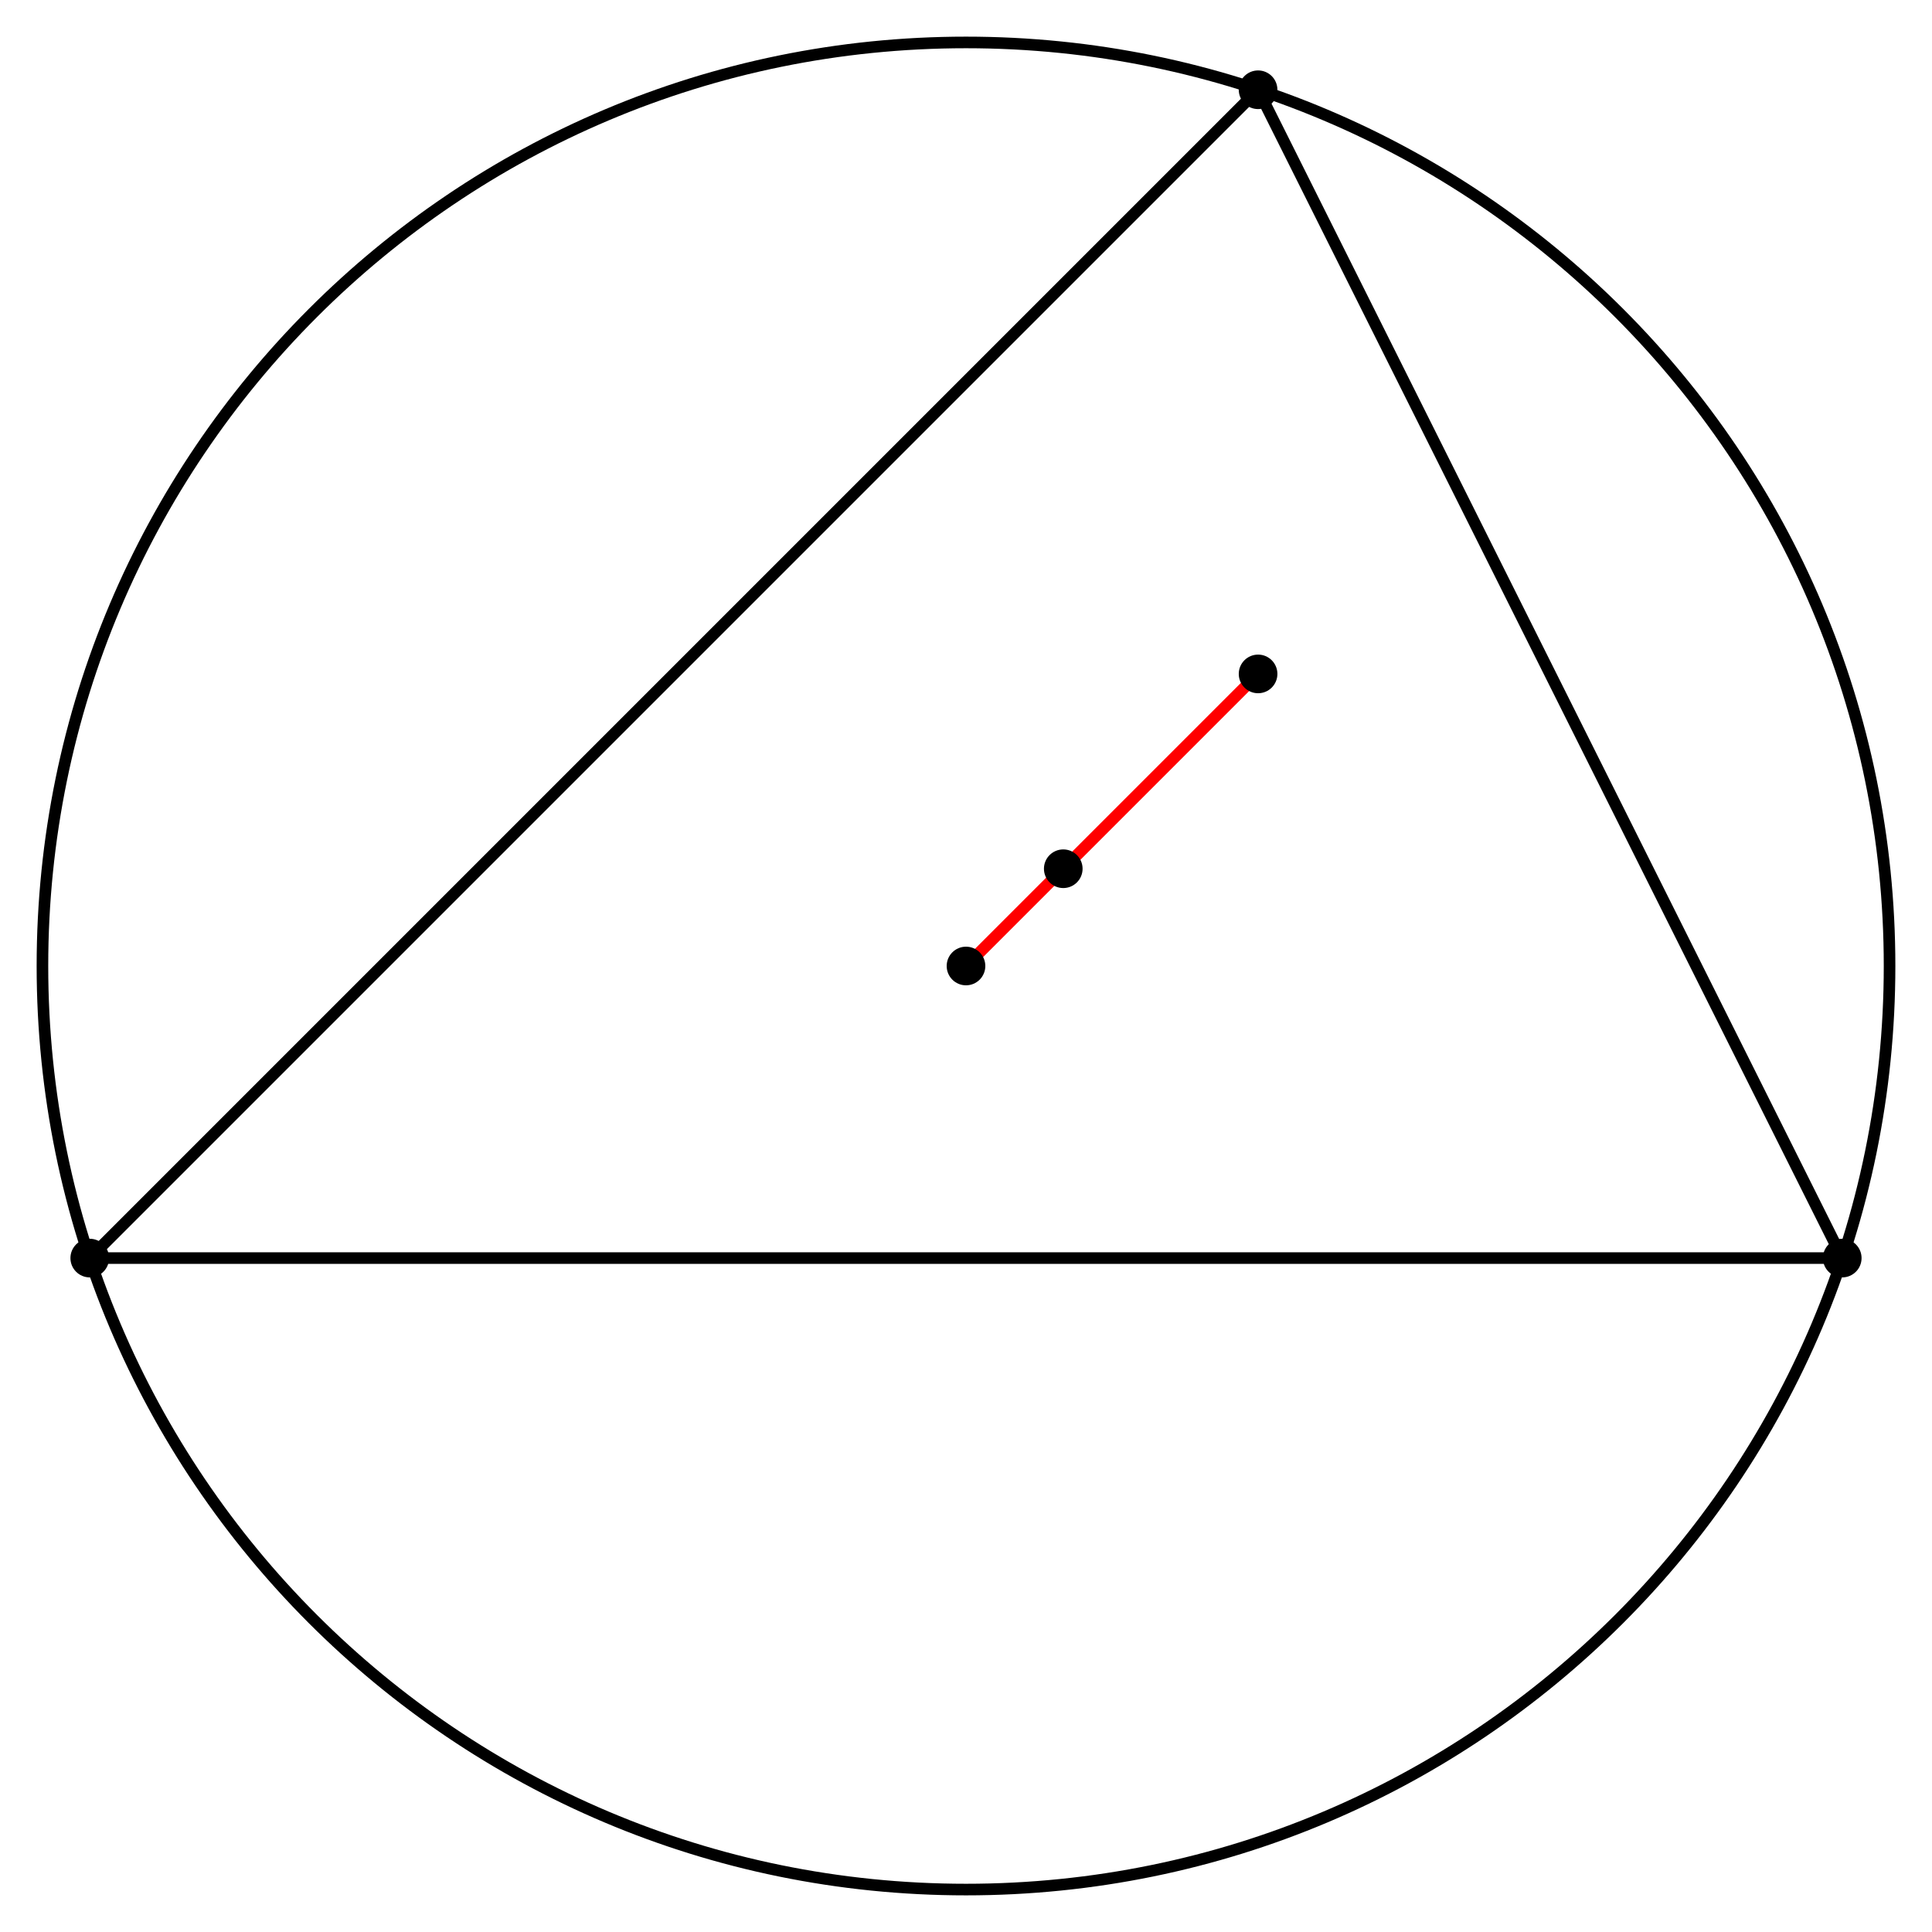
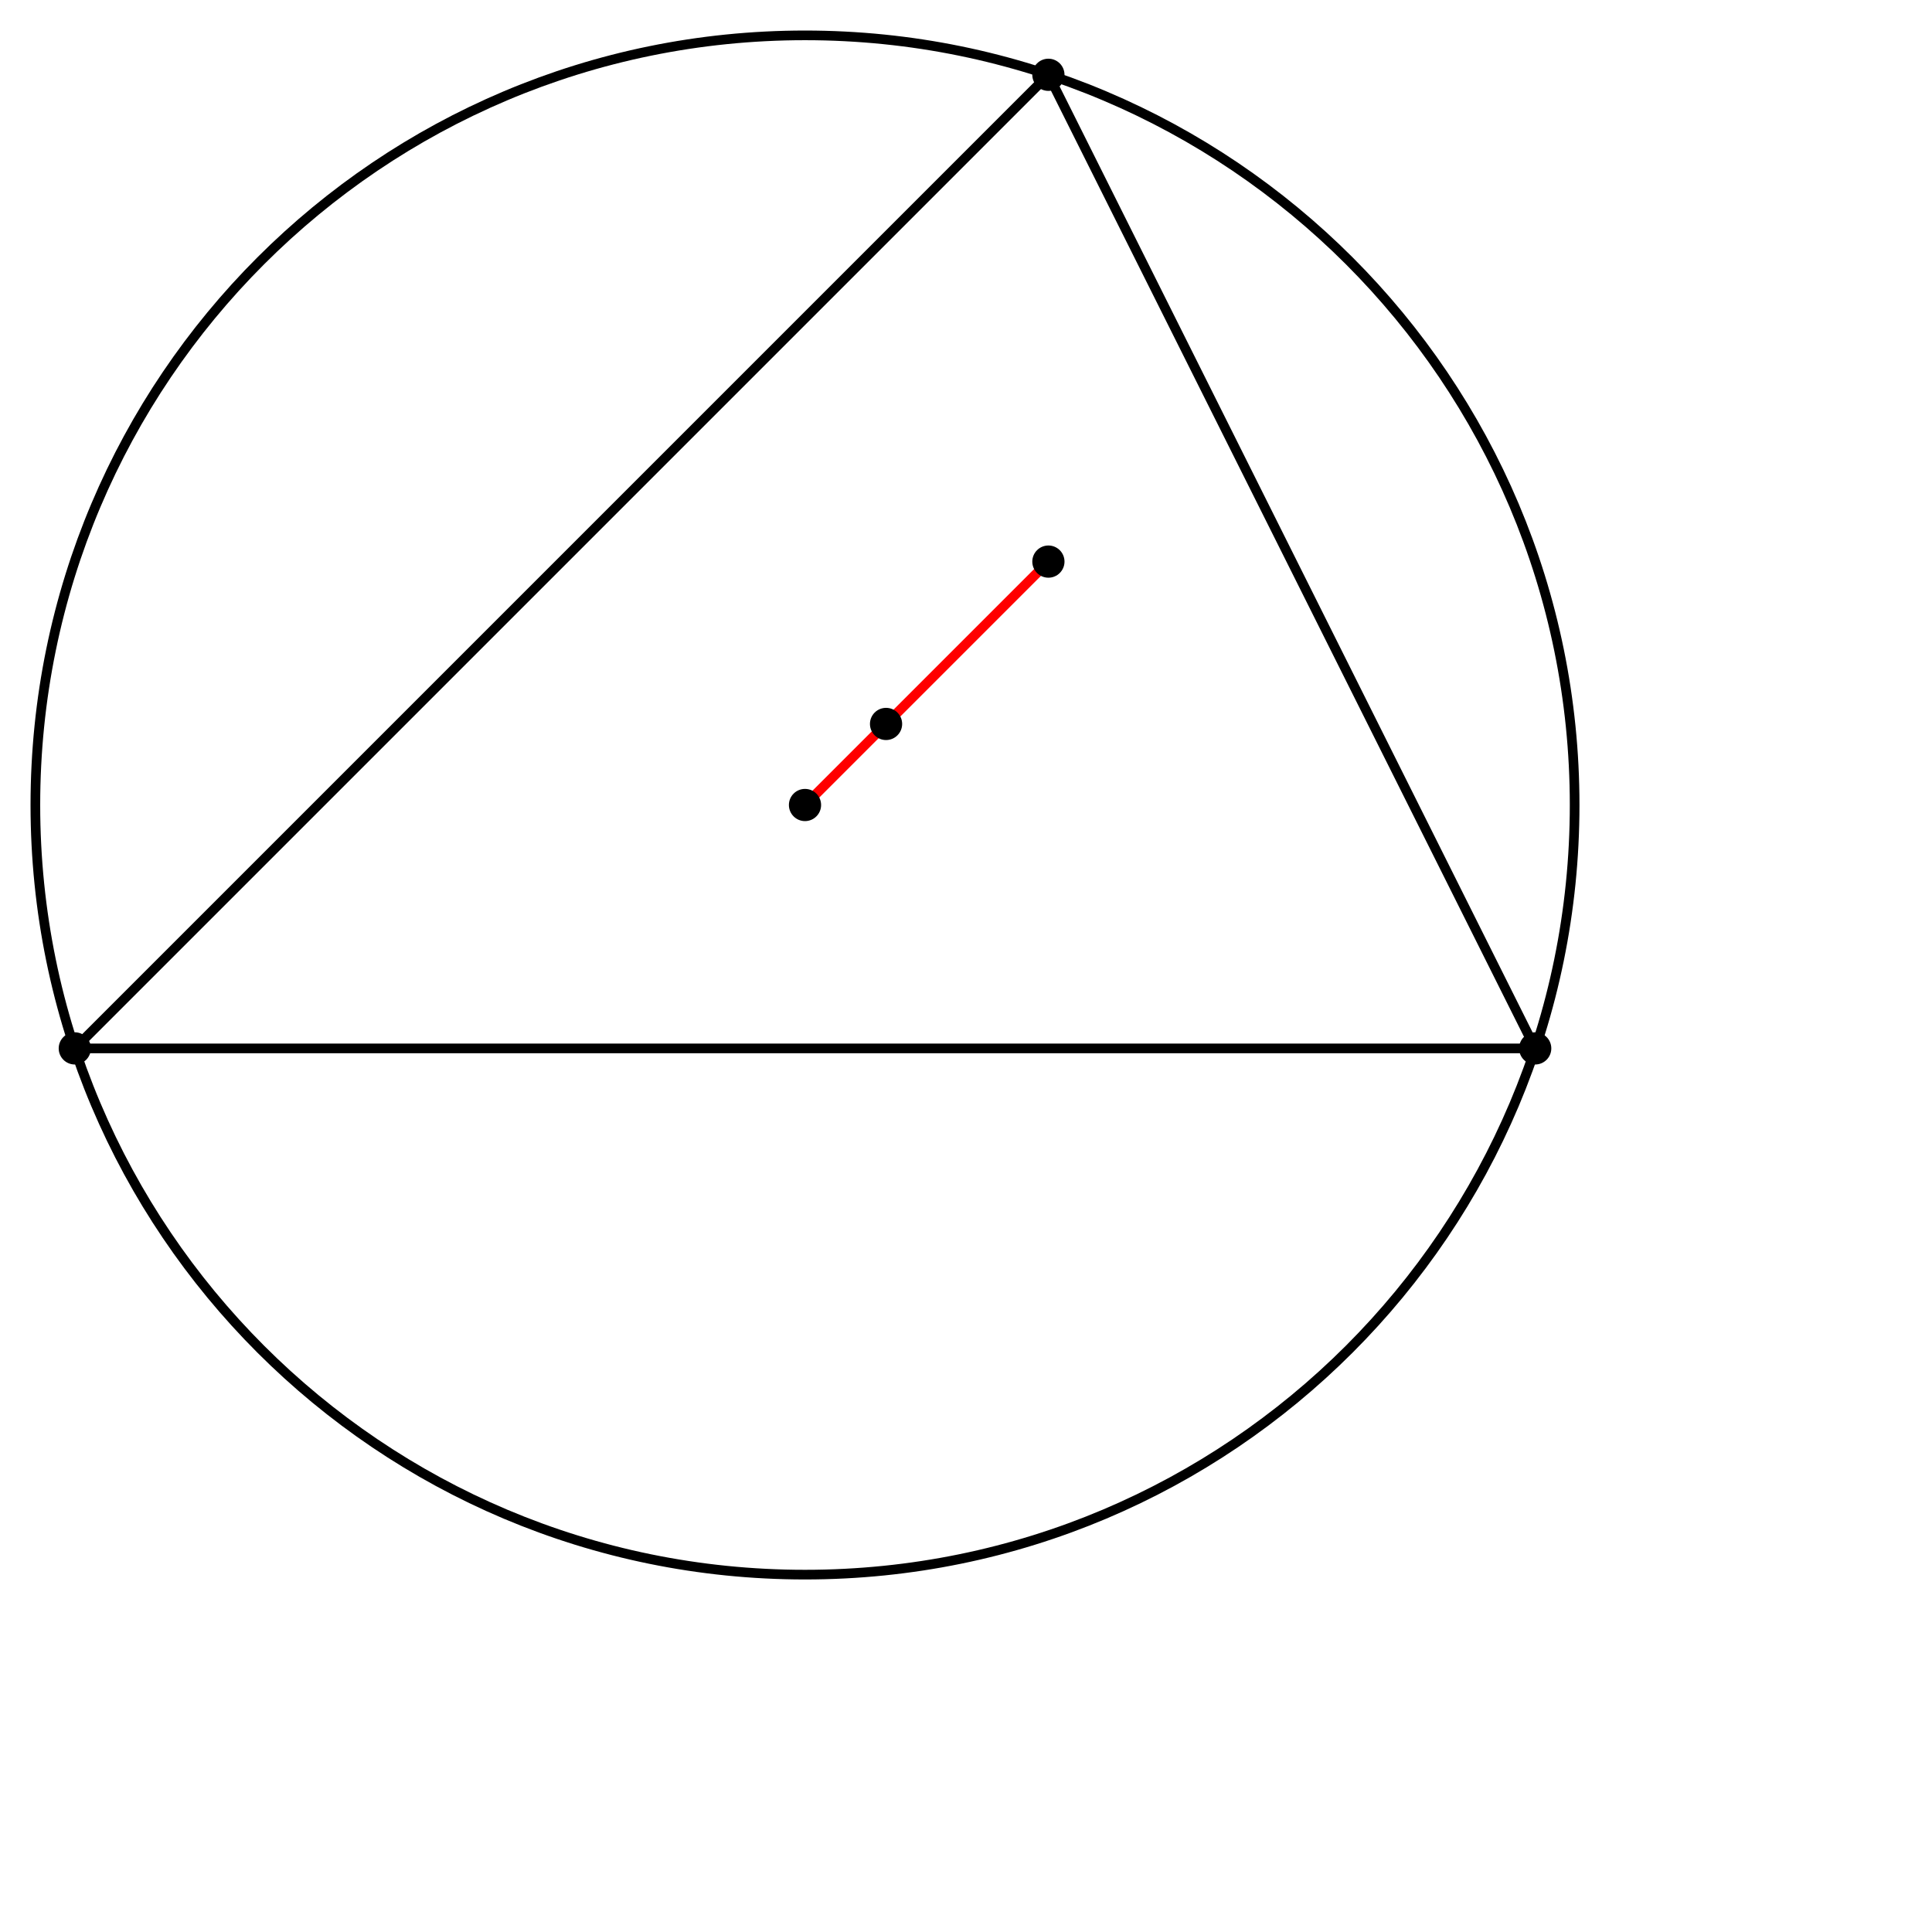
- <svg xmlns="http://www.w3.org/2000/svg" width="100%" height="100%" viewBox="-125 -125 250 250">
+ <svg xmlns="http://www.w3.org/2000/svg" width="300" height="300" viewBox="-125 -125 300 300">
  <line x1="-3cm" y1="1cm" x2="3cm" y2="1cm" stroke="#000000" stroke-width="1.5" />
  <line x1="3cm" y1="1cm" x2="1cm" y2="-3cm" stroke="#000000" stroke-width="1.5" />
  <line x1="1cm" y1="-3cm" x2="-3cm" y2="1cm" stroke="#000000" stroke-width="1.5" />
  <circle cx="0cm" cy="0cm" r="3.162cm" stroke="#000000" fill="#00000000" stroke-width="1.5" />
  <line x1="0cm" y1="0cm" x2="1cm" y2="-1cm" stroke="red" stroke-width="1.5" />
  <circle cx="-3cm" cy="1cm" r="2.5" fill="#000000" />
  <circle cx="3cm" cy="1cm" r="2.5" fill="#000000" />
  <circle cx="1cm" cy="-3cm" r="2.5" fill="#000000" />
  <circle cx="0cm" cy="0cm" r="2.5" fill="#000000" />
  <circle cx="1cm" cy="-1cm" r="2.5" fill="#000000" />
  <circle cx="0.333cm" cy="-0.333cm" r="2.5" fill="#000000" />
</svg>
